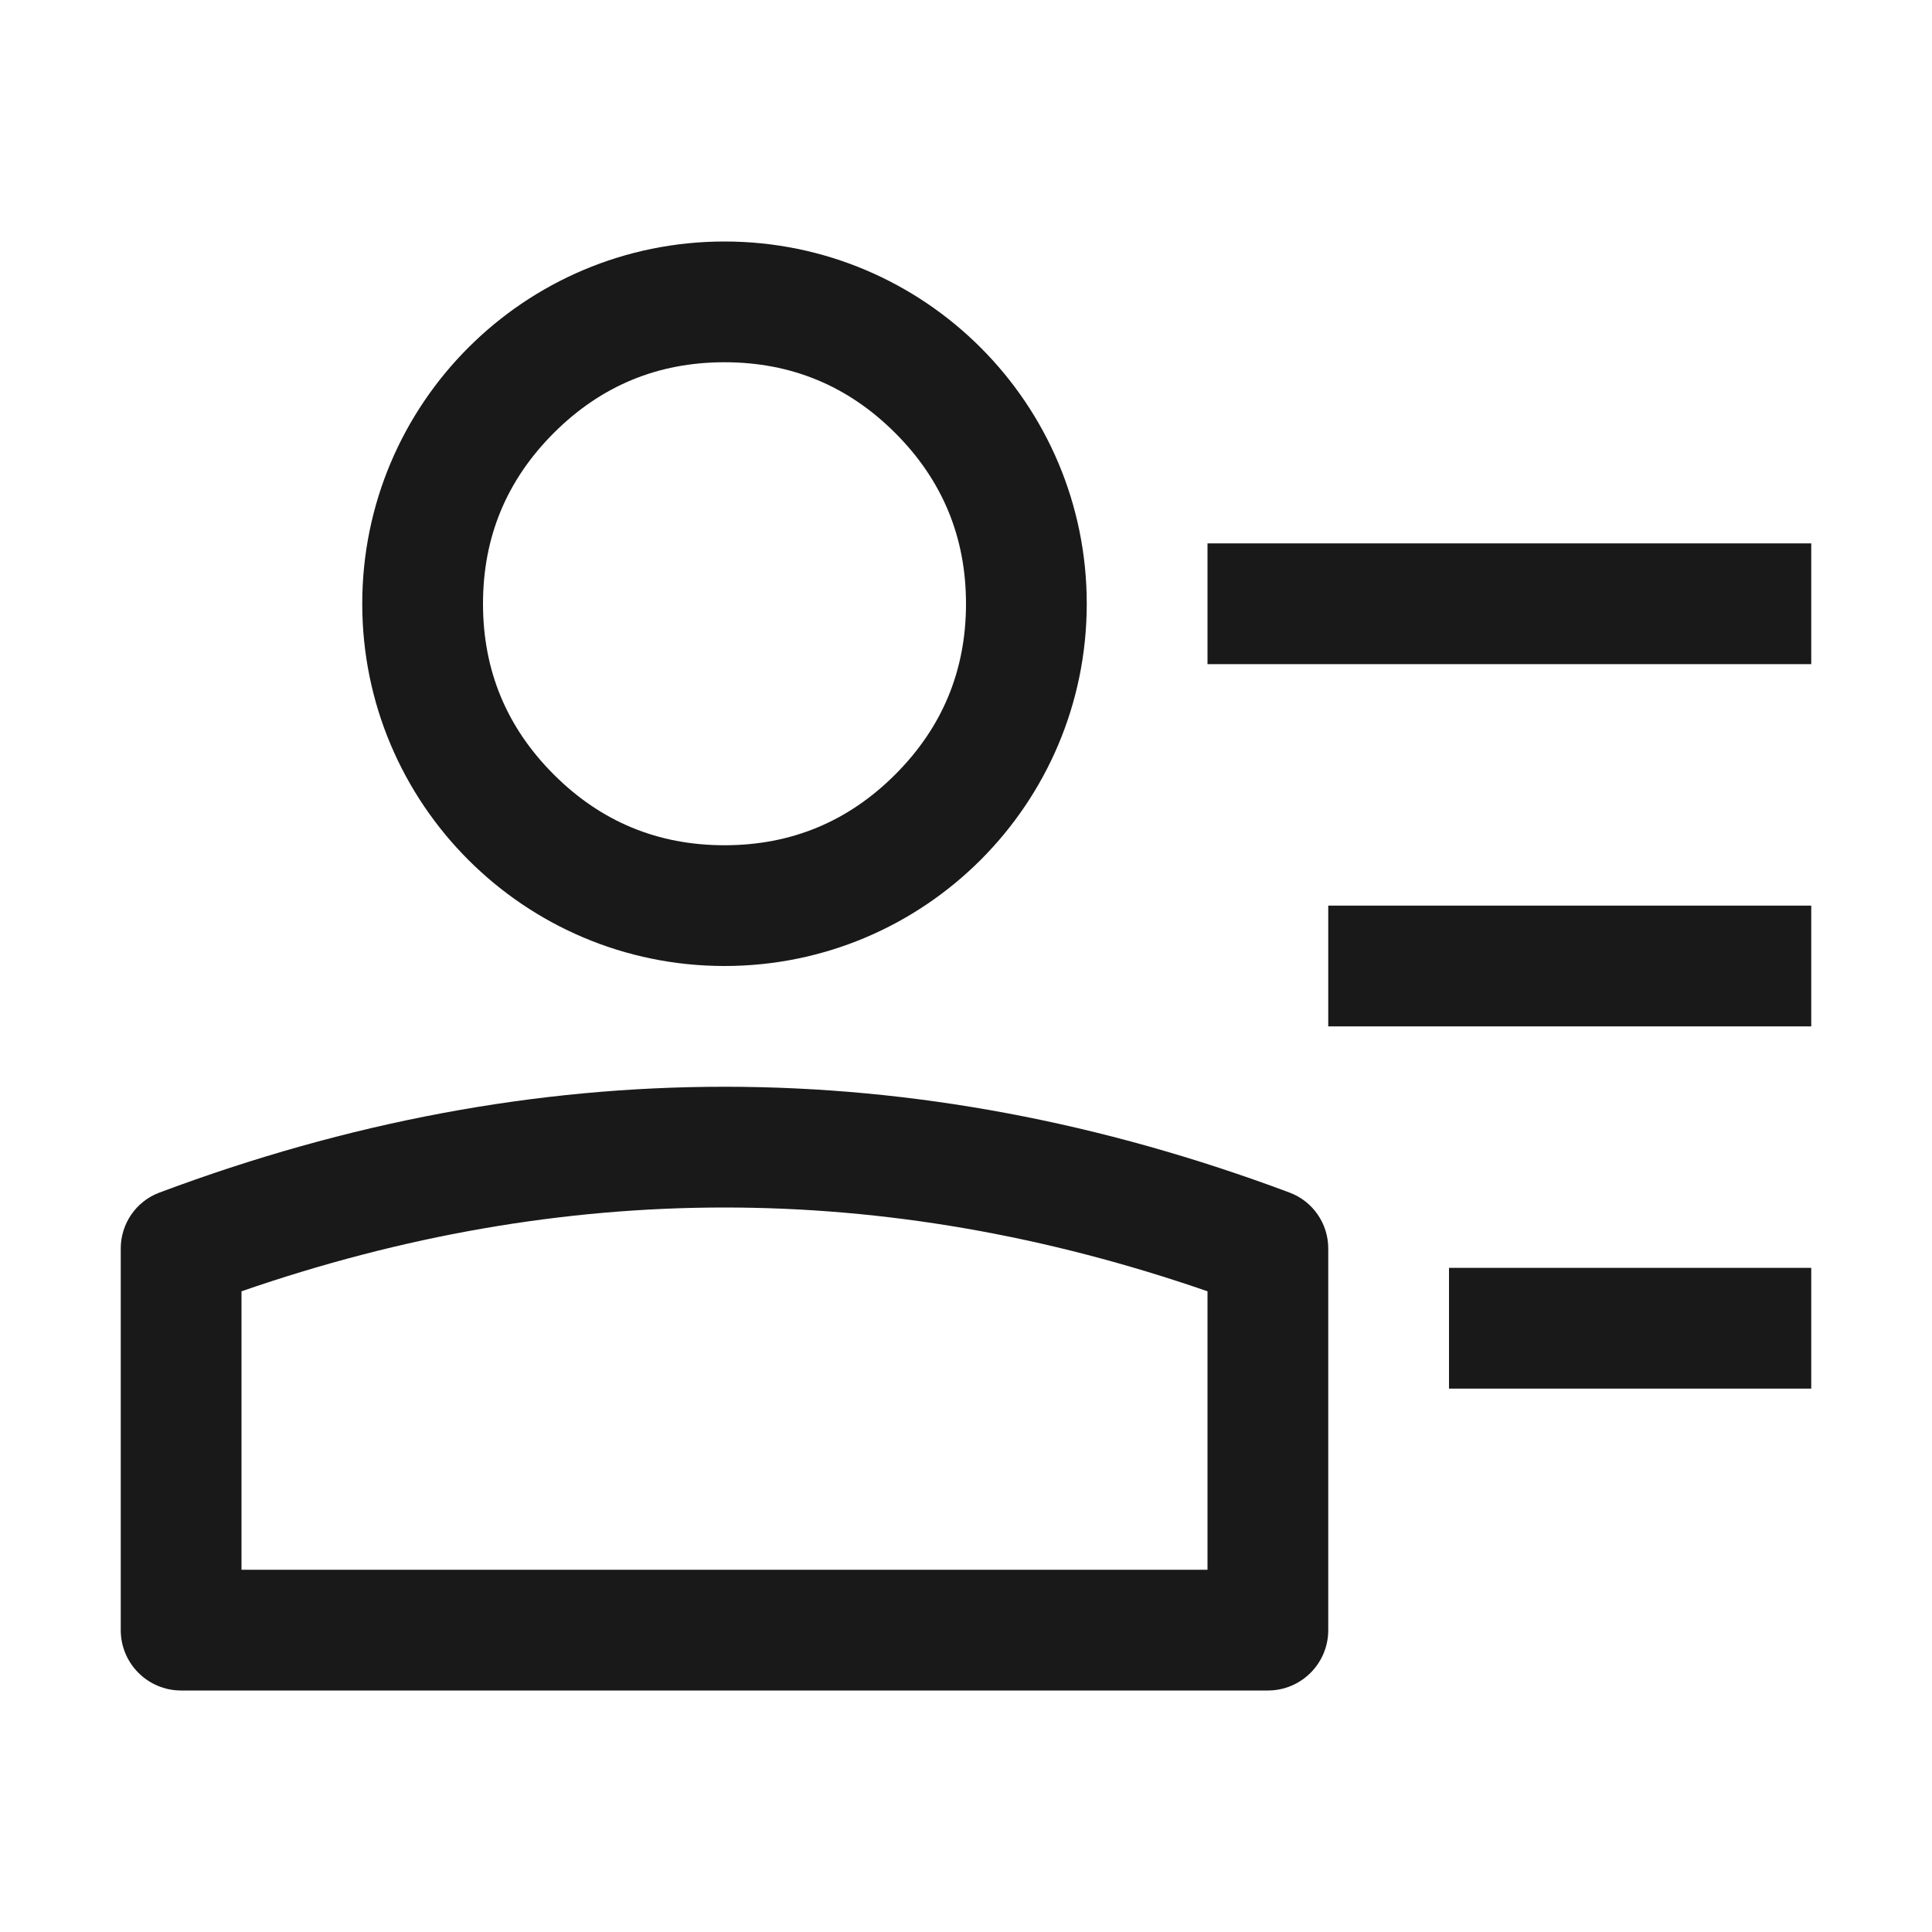
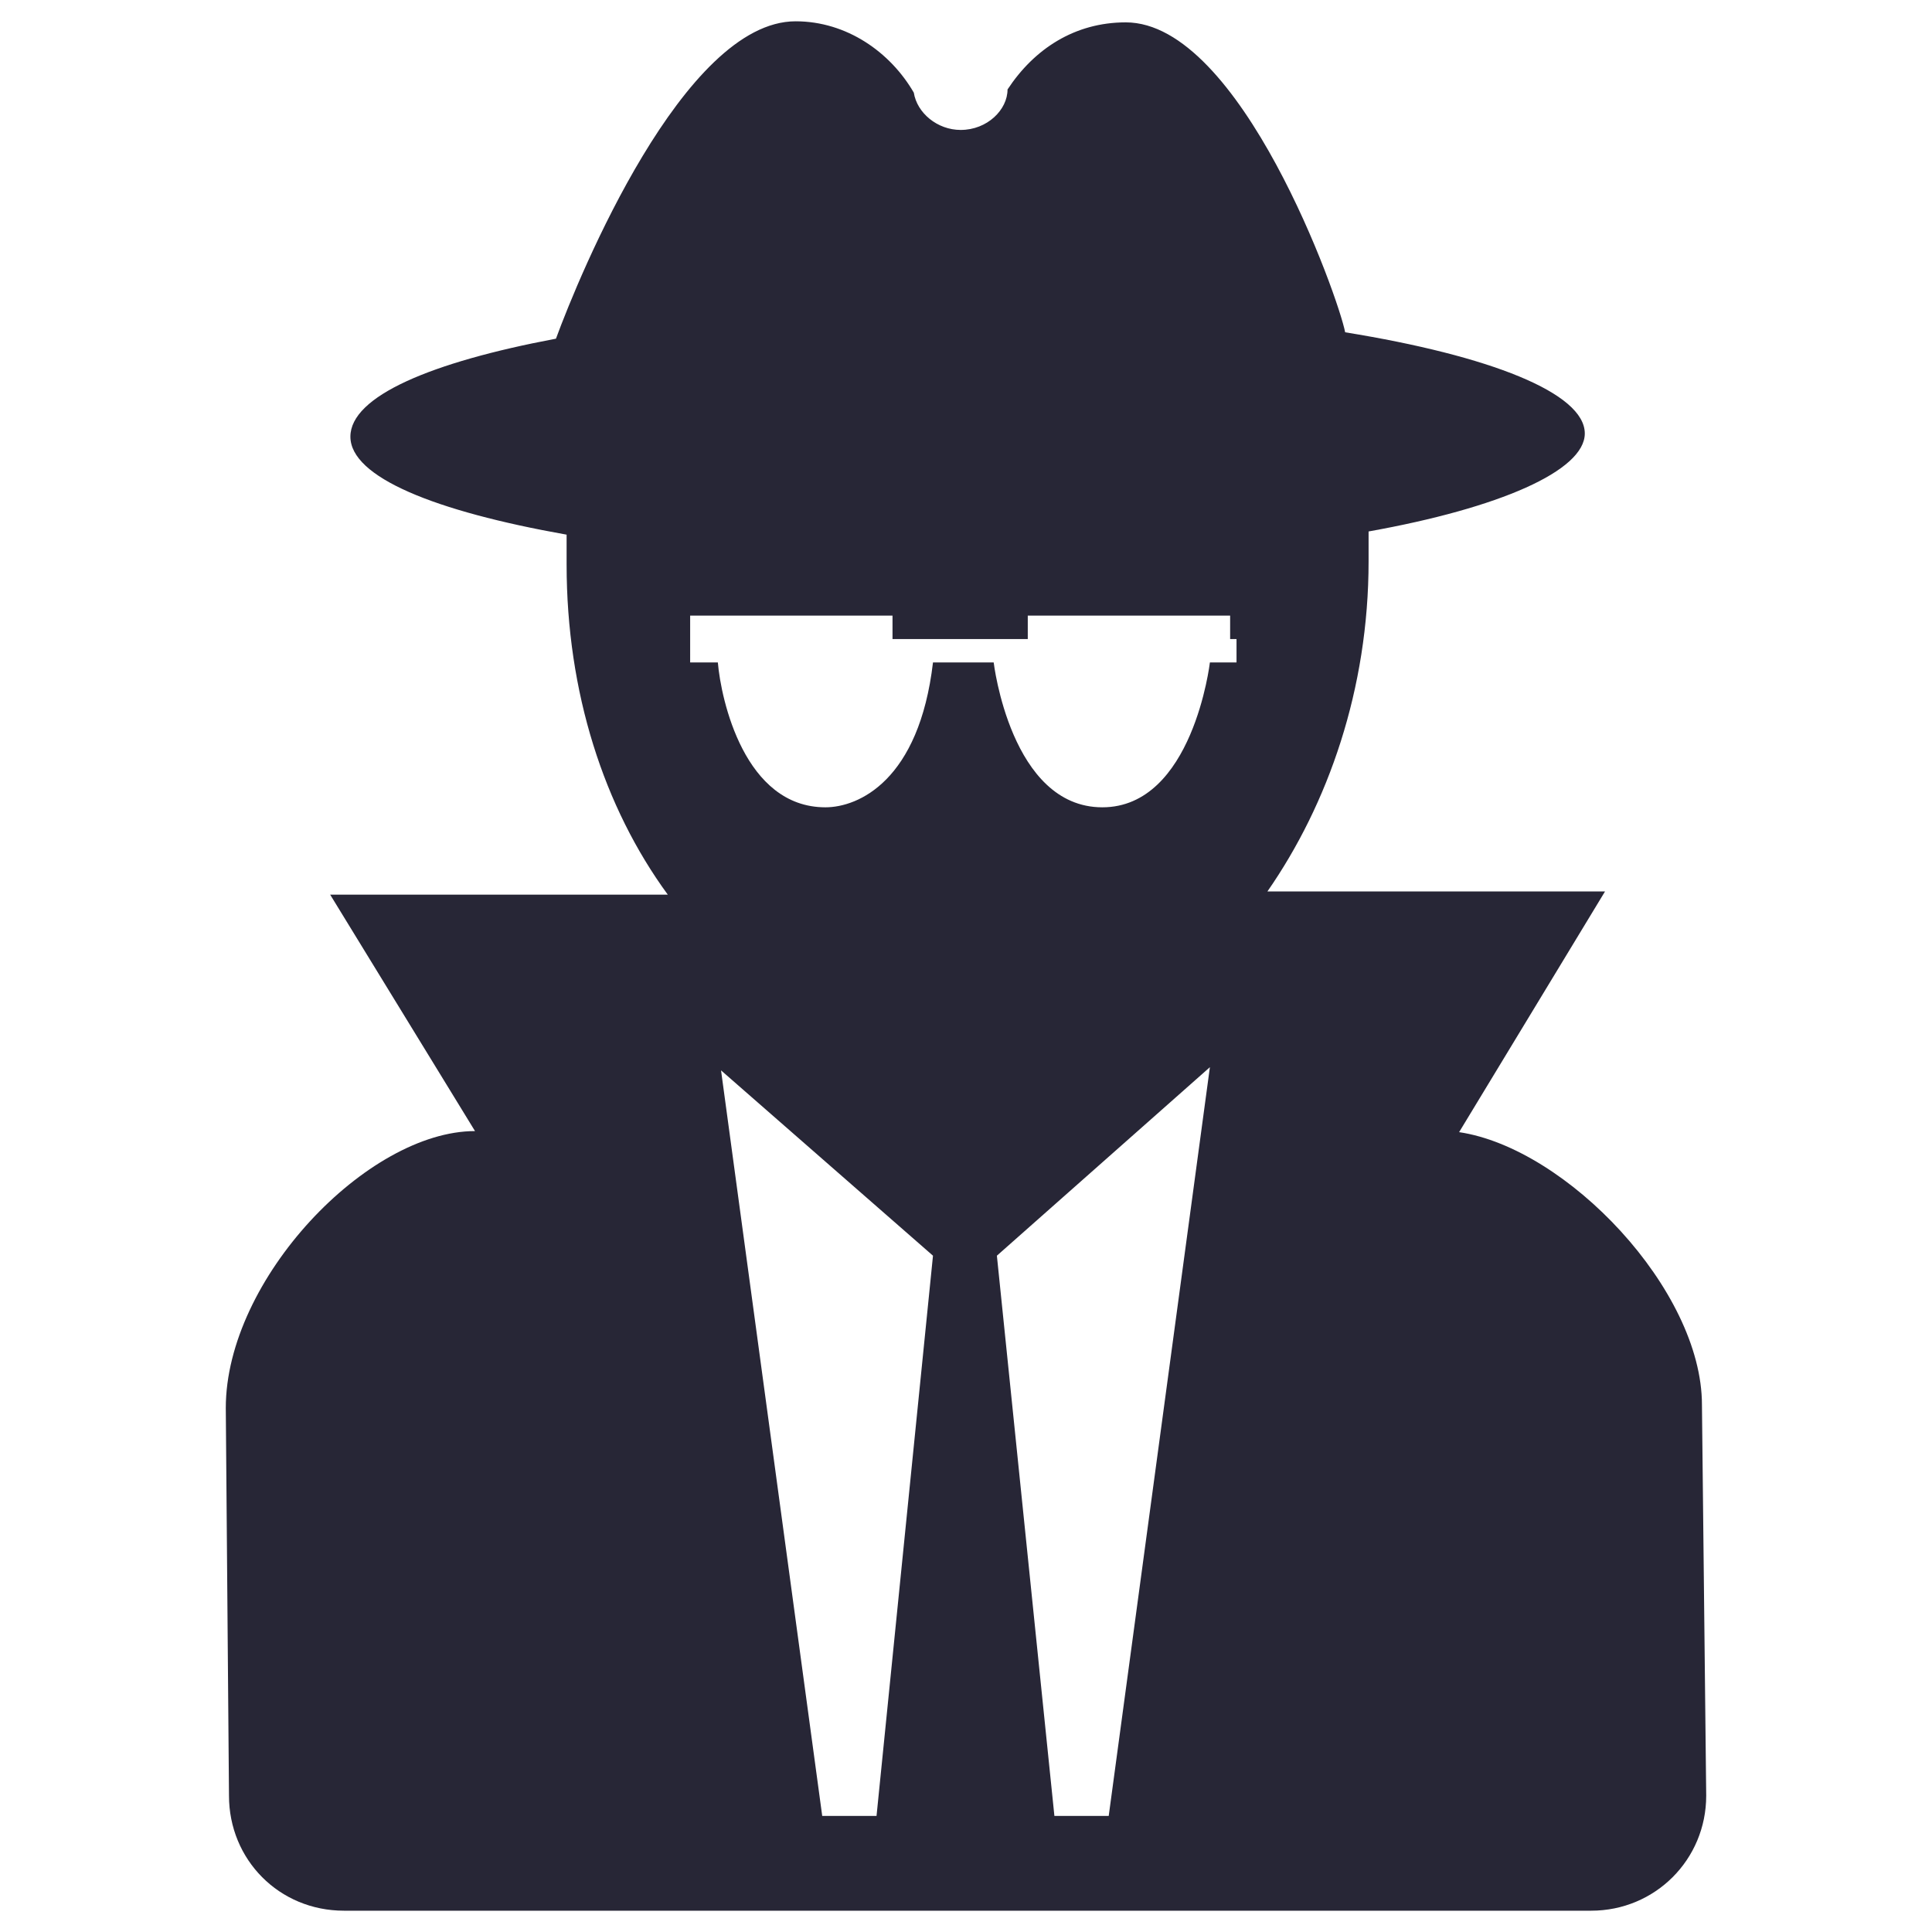
- <svg xmlns="http://www.w3.org/2000/svg" t="1708174461778" class="icon" viewBox="0 0 1024 1024" version="1.1" p-id="12596" width="200" height="200">
-   <path d="M384 512a192 192 0 1 0 0-384 192 192 0 0 0 0 384z m90.496-282.496Q512 267.008 512 320t-37.504 90.496Q436.992 448 384 448t-90.496-37.504Q256 372.992 256 320t37.504-90.496Q331.008 192 384 192t90.496 37.504zM960 288h-320v64h320v-64z m0 192h-256v64h256v-64zM96 896a32 32 0 0 1-32-32v-202.304c0-13.12 8.128-24.96 20.416-29.568Q234.176 576 384 576q149.76 0 299.584 56.128a31.616 31.616 0 0 1 20.416 29.568V864a32 32 0 0 1-32 32h-576z m32-211.584V832h512v-147.584Q511.68 640 384 640t-256 44.416z m832-12.416h-192v64h192v-64z" fill="#000000" fill-opacity=".9" p-id="12597" />
+ <svg xmlns="http://www.w3.org/2000/svg" t="1710383592900" class="icon" viewBox="0 0 1024 1024" version="1.1" p-id="4423" width="200" height="200">
+   <path d="M902.068 744.573c0-60.966-71.691-136.044-128.706-144.512l77.336-127.577L671.753 472.485c32.176-46.289 53.627-107.255 53.627-174.994 0-5.08 0-10.725 0-15.806 69.433-12.419 114.593-32.176 114.593-51.934 0-21.451-50.24-41.208-127.012-53.627-3.387-18.064-55.321-164.269-116.287-164.269-27.096 0-48.547 14.112-62.659 35.563l0 0c0 10.725-10.725 21.451-24.838 21.451-12.419 0-23.144-9.032-24.838-19.757l0 0C471.921 27.66 448.776 11.29 421.68 11.29 362.408 11.29 307.087 145.641 294.668 179.51 228.622 191.929 185.72 209.993 185.72 231.444s44.595 39.515 114.593 51.934c0 5.08 0 10.725 0 15.806 0 67.74 19.757 128.706 53.627 174.994L174.994 474.179l76.772 125.319c-57.014 0-132.093 78.465-132.093 146.77l1.693 205.477c0 33.87 26.531 60.966 60.966 60.966l661.028 0c33.87 0 60.966-27.096 60.966-60.966L902.068 744.573zM711.268 176.123 711.268 176.123 711.268 176.123 711.268 176.123zM464.582 962.47l-28.789 0-53.627-395.149 112.335 98.223L464.582 962.47zM587.643 962.47 558.853 962.47l-30.483-296.926 112.9-99.916L587.643 962.47zM655.383 338.699l0 12.419-14.112 0c0 0-9.032 76.772-57.014 76.772-48.547 0-57.579-76.772-57.579-76.772l-32.176 0c-7.338 62.659-39.515 76.772-57.014 76.772-42.902 0-55.321-57.014-57.014-76.772l-14.677 0L365.795 338.699l0-12.419 107.255 0L473.05 338.699l71.691 0 0-12.419 107.255 0L651.996 338.699 655.383 338.699z" fill="#272636" p-id="4424" />
</svg>
